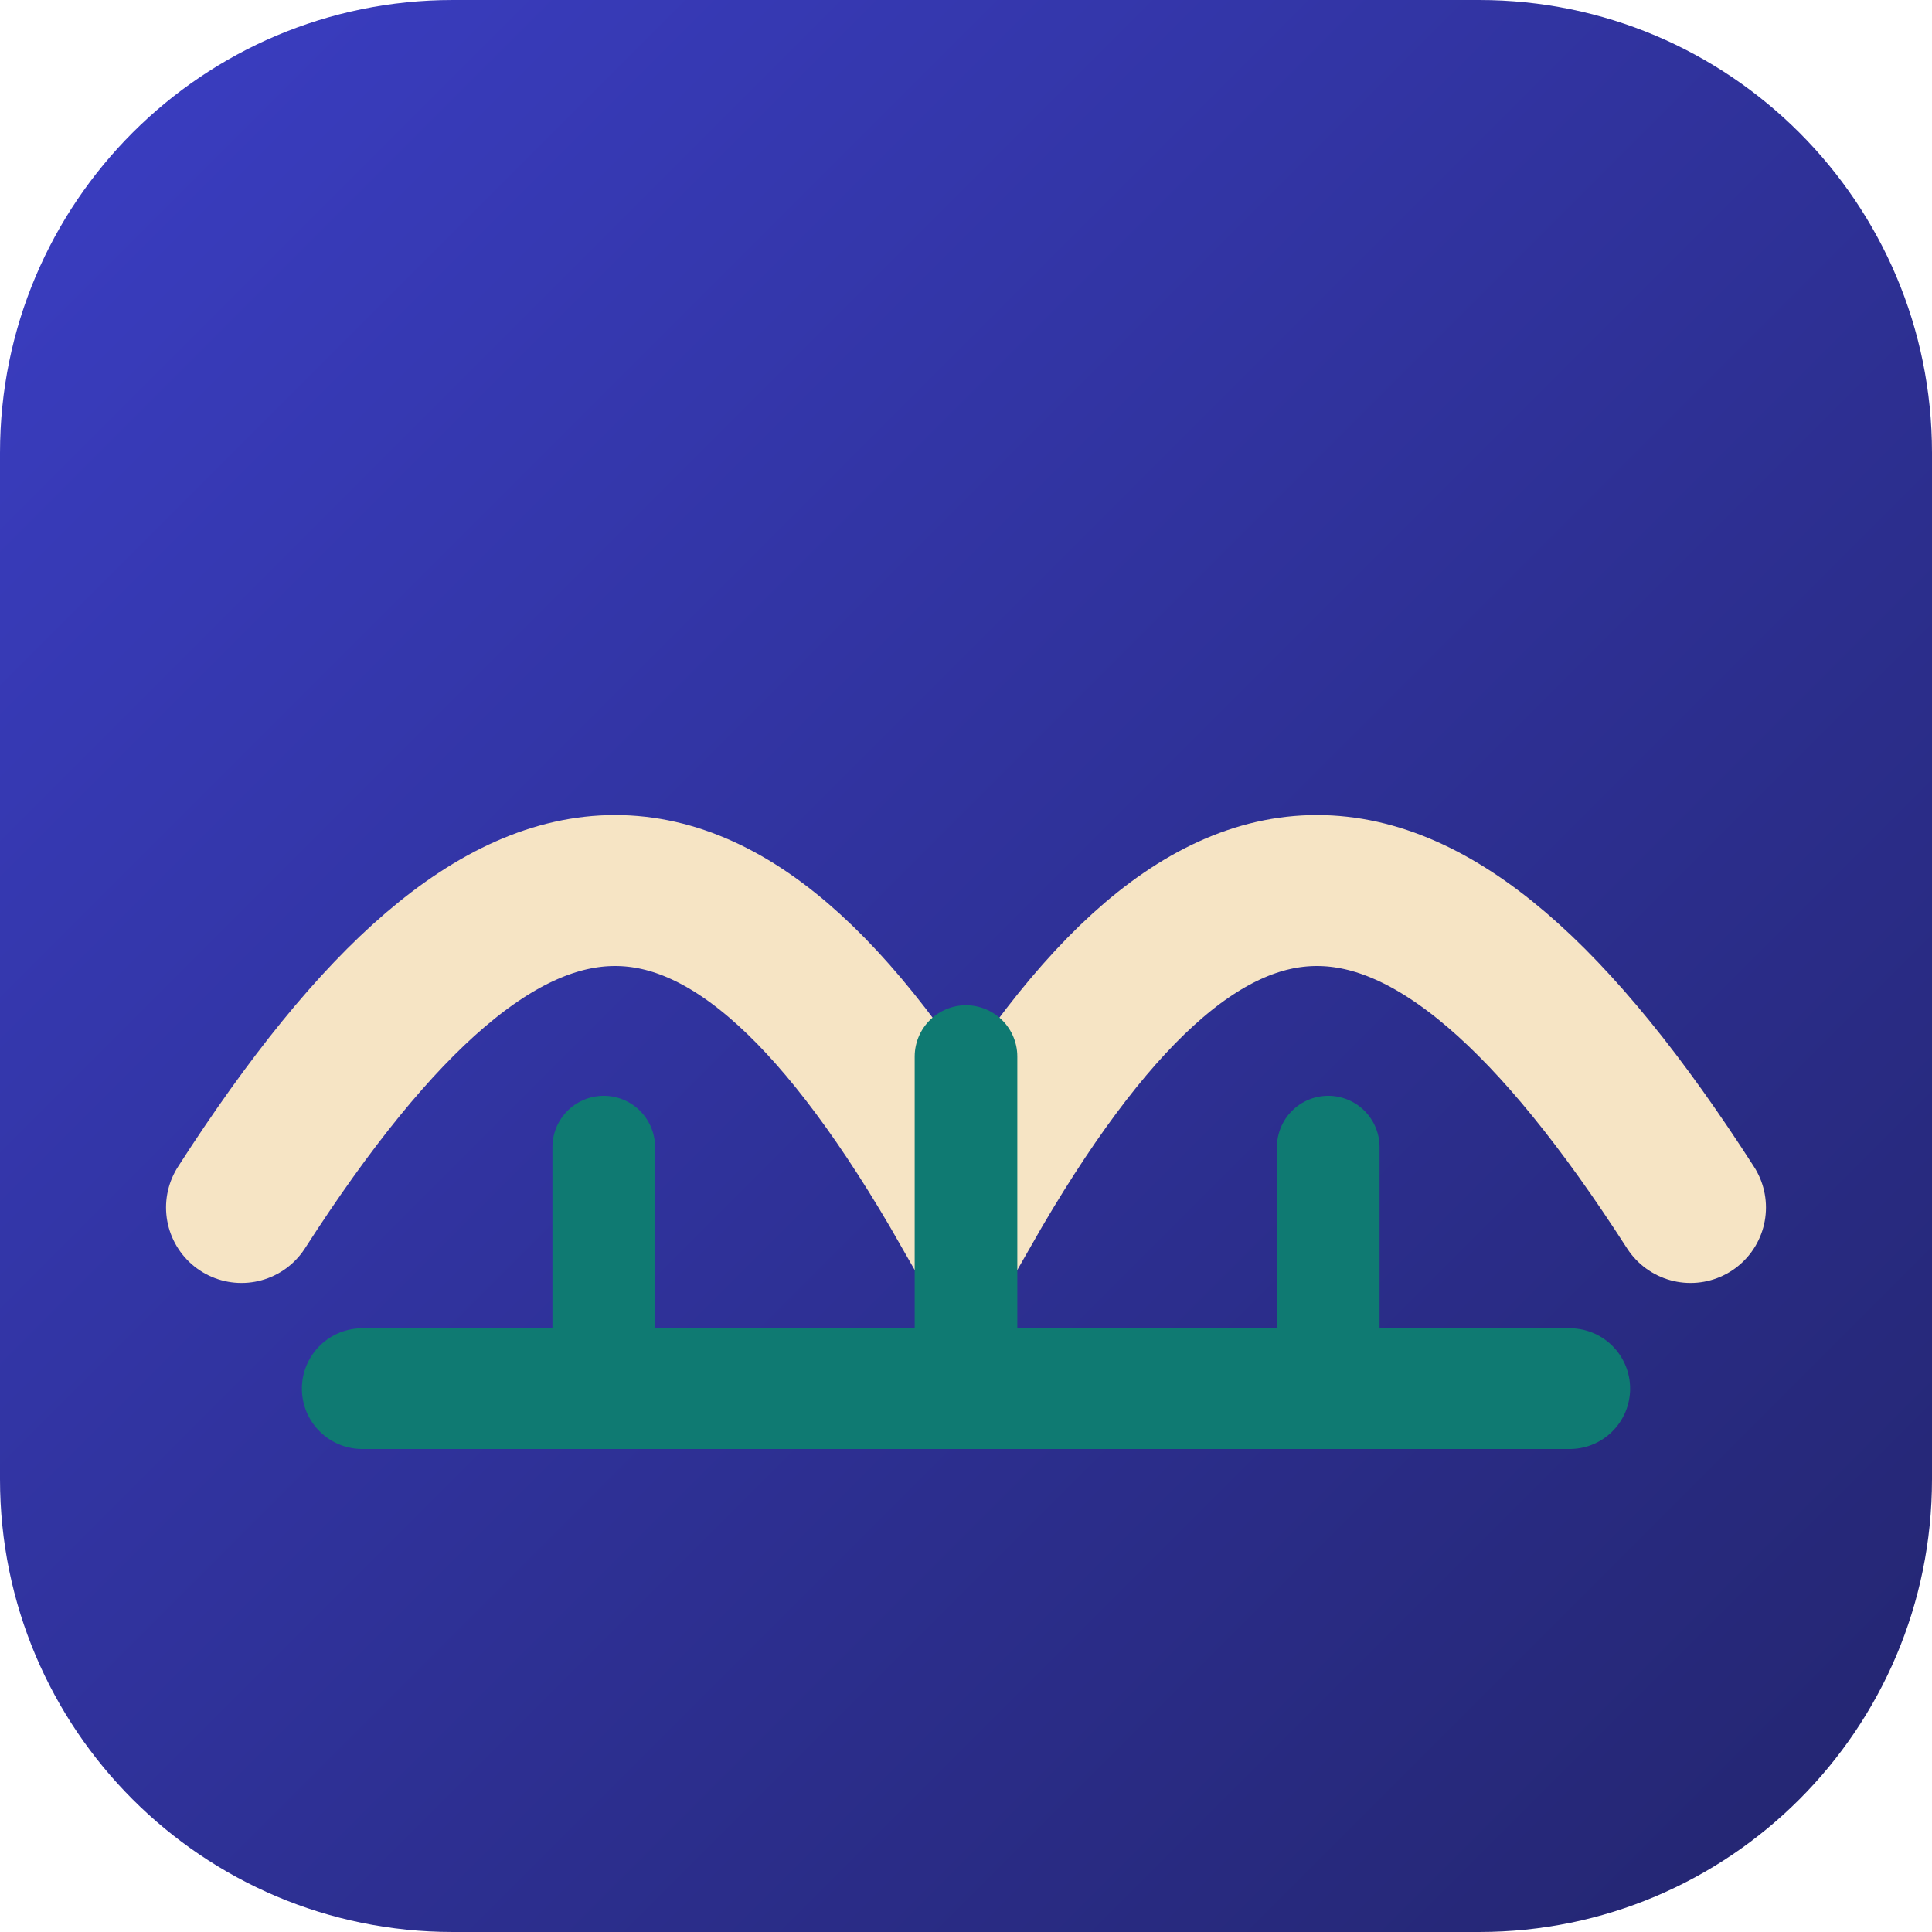
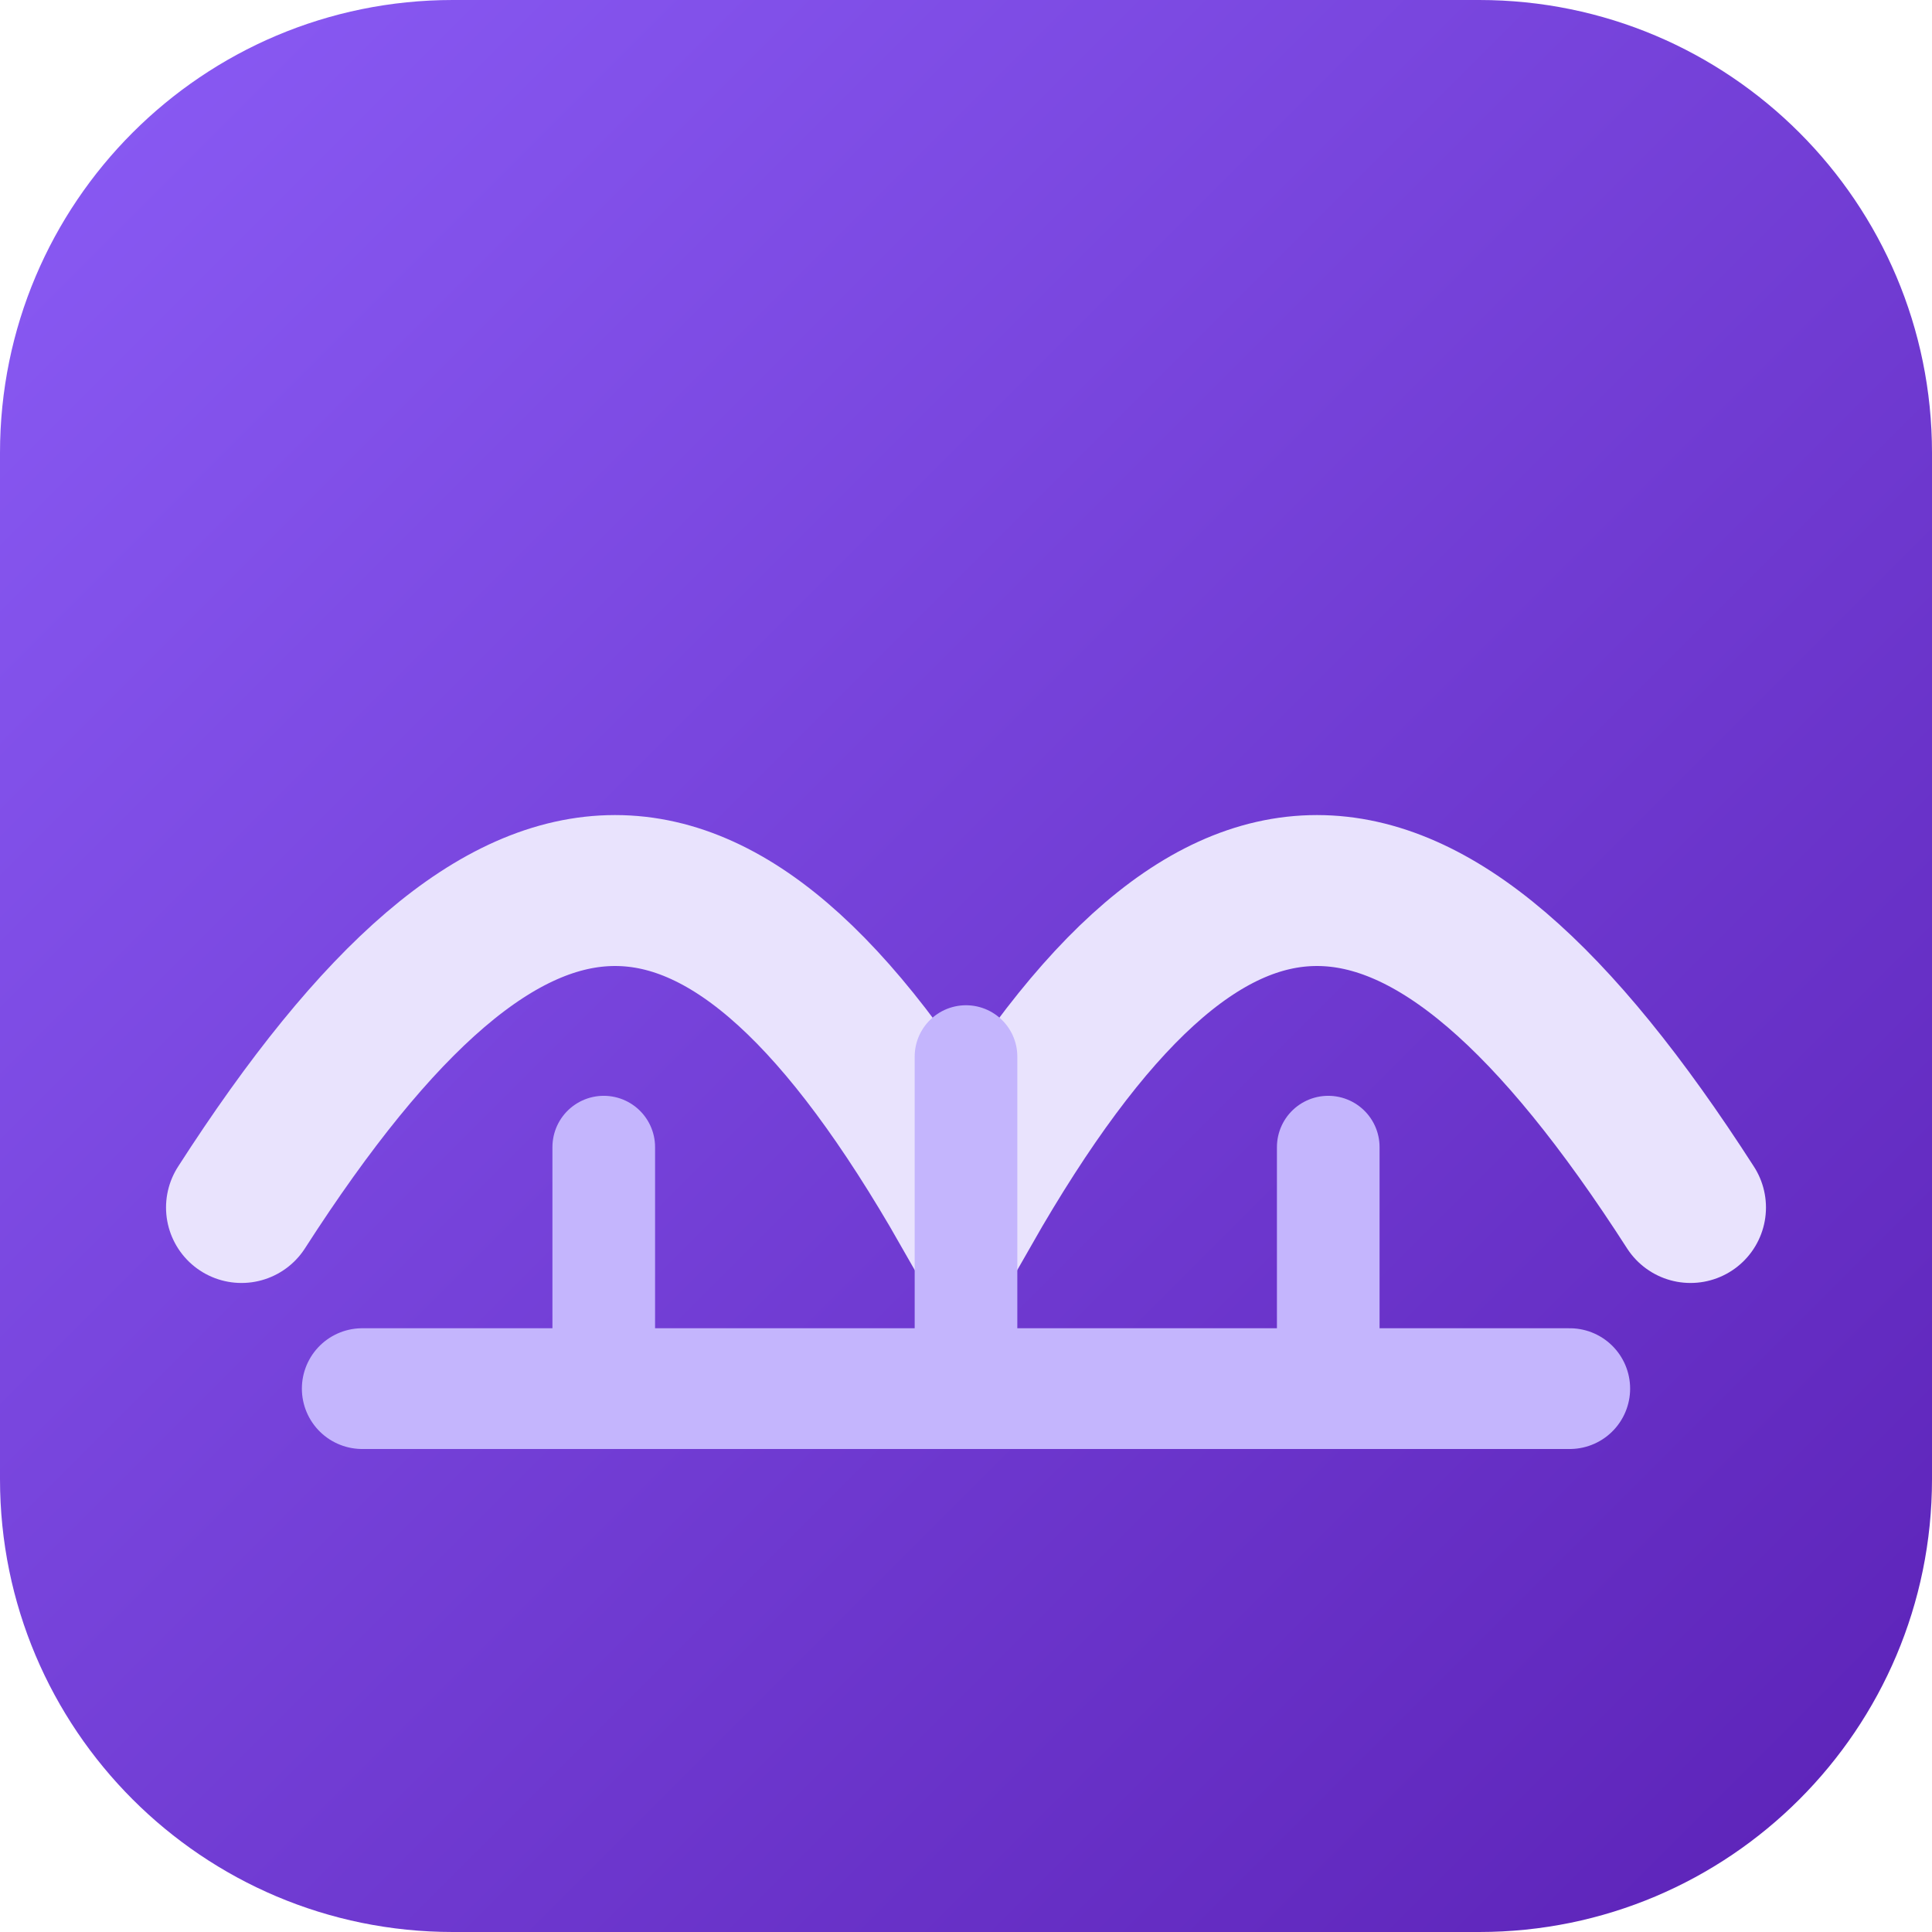
<svg xmlns="http://www.w3.org/2000/svg" viewBox="0 0 64 64" role="img" aria-label="StudyBridge">
  <defs>
    <linearGradient id="g" x1="0" y1="0" x2="1" y2="1">
-       <stop offset="0" stop-color="#3b3ec4" />
-       <stop offset="1" stop-color="#23256e" />
+       <stop offset="0" stop-color="#8b5cf6" />
+       <stop offset="1" stop-color="#5b21b6" />
    </linearGradient>
  </defs>
  <rect width="64" height="64" rx="15" fill="url(#g)" />
-   <path d="M8 40c9-14 16-14 24 0 8-14 15-14 24 0" fill="none" stroke="#f6e4c4" stroke-width="5" stroke-linecap="round" />
-   <path d="M12 46h40" stroke="#0f7a72" stroke-width="4" stroke-linecap="round" />
-   <path d="M20 46v-8M32 46v-11M44 46v-8" stroke="#0f7a72" stroke-width="3.4" stroke-linecap="round" />
+   <path d="M8 40c9-14 16-14 24 0 8-14 15-14 24 0" fill="none" stroke="#e9e3fd" stroke-width="5" stroke-linecap="round" />
+   <path d="M12 46h40" stroke="#c4b5fd" stroke-width="4" stroke-linecap="round" />
+   <path d="M20 46v-8M32 46v-11M44 46v-8" stroke="#c4b5fd" stroke-width="3.4" stroke-linecap="round" />
</svg>
